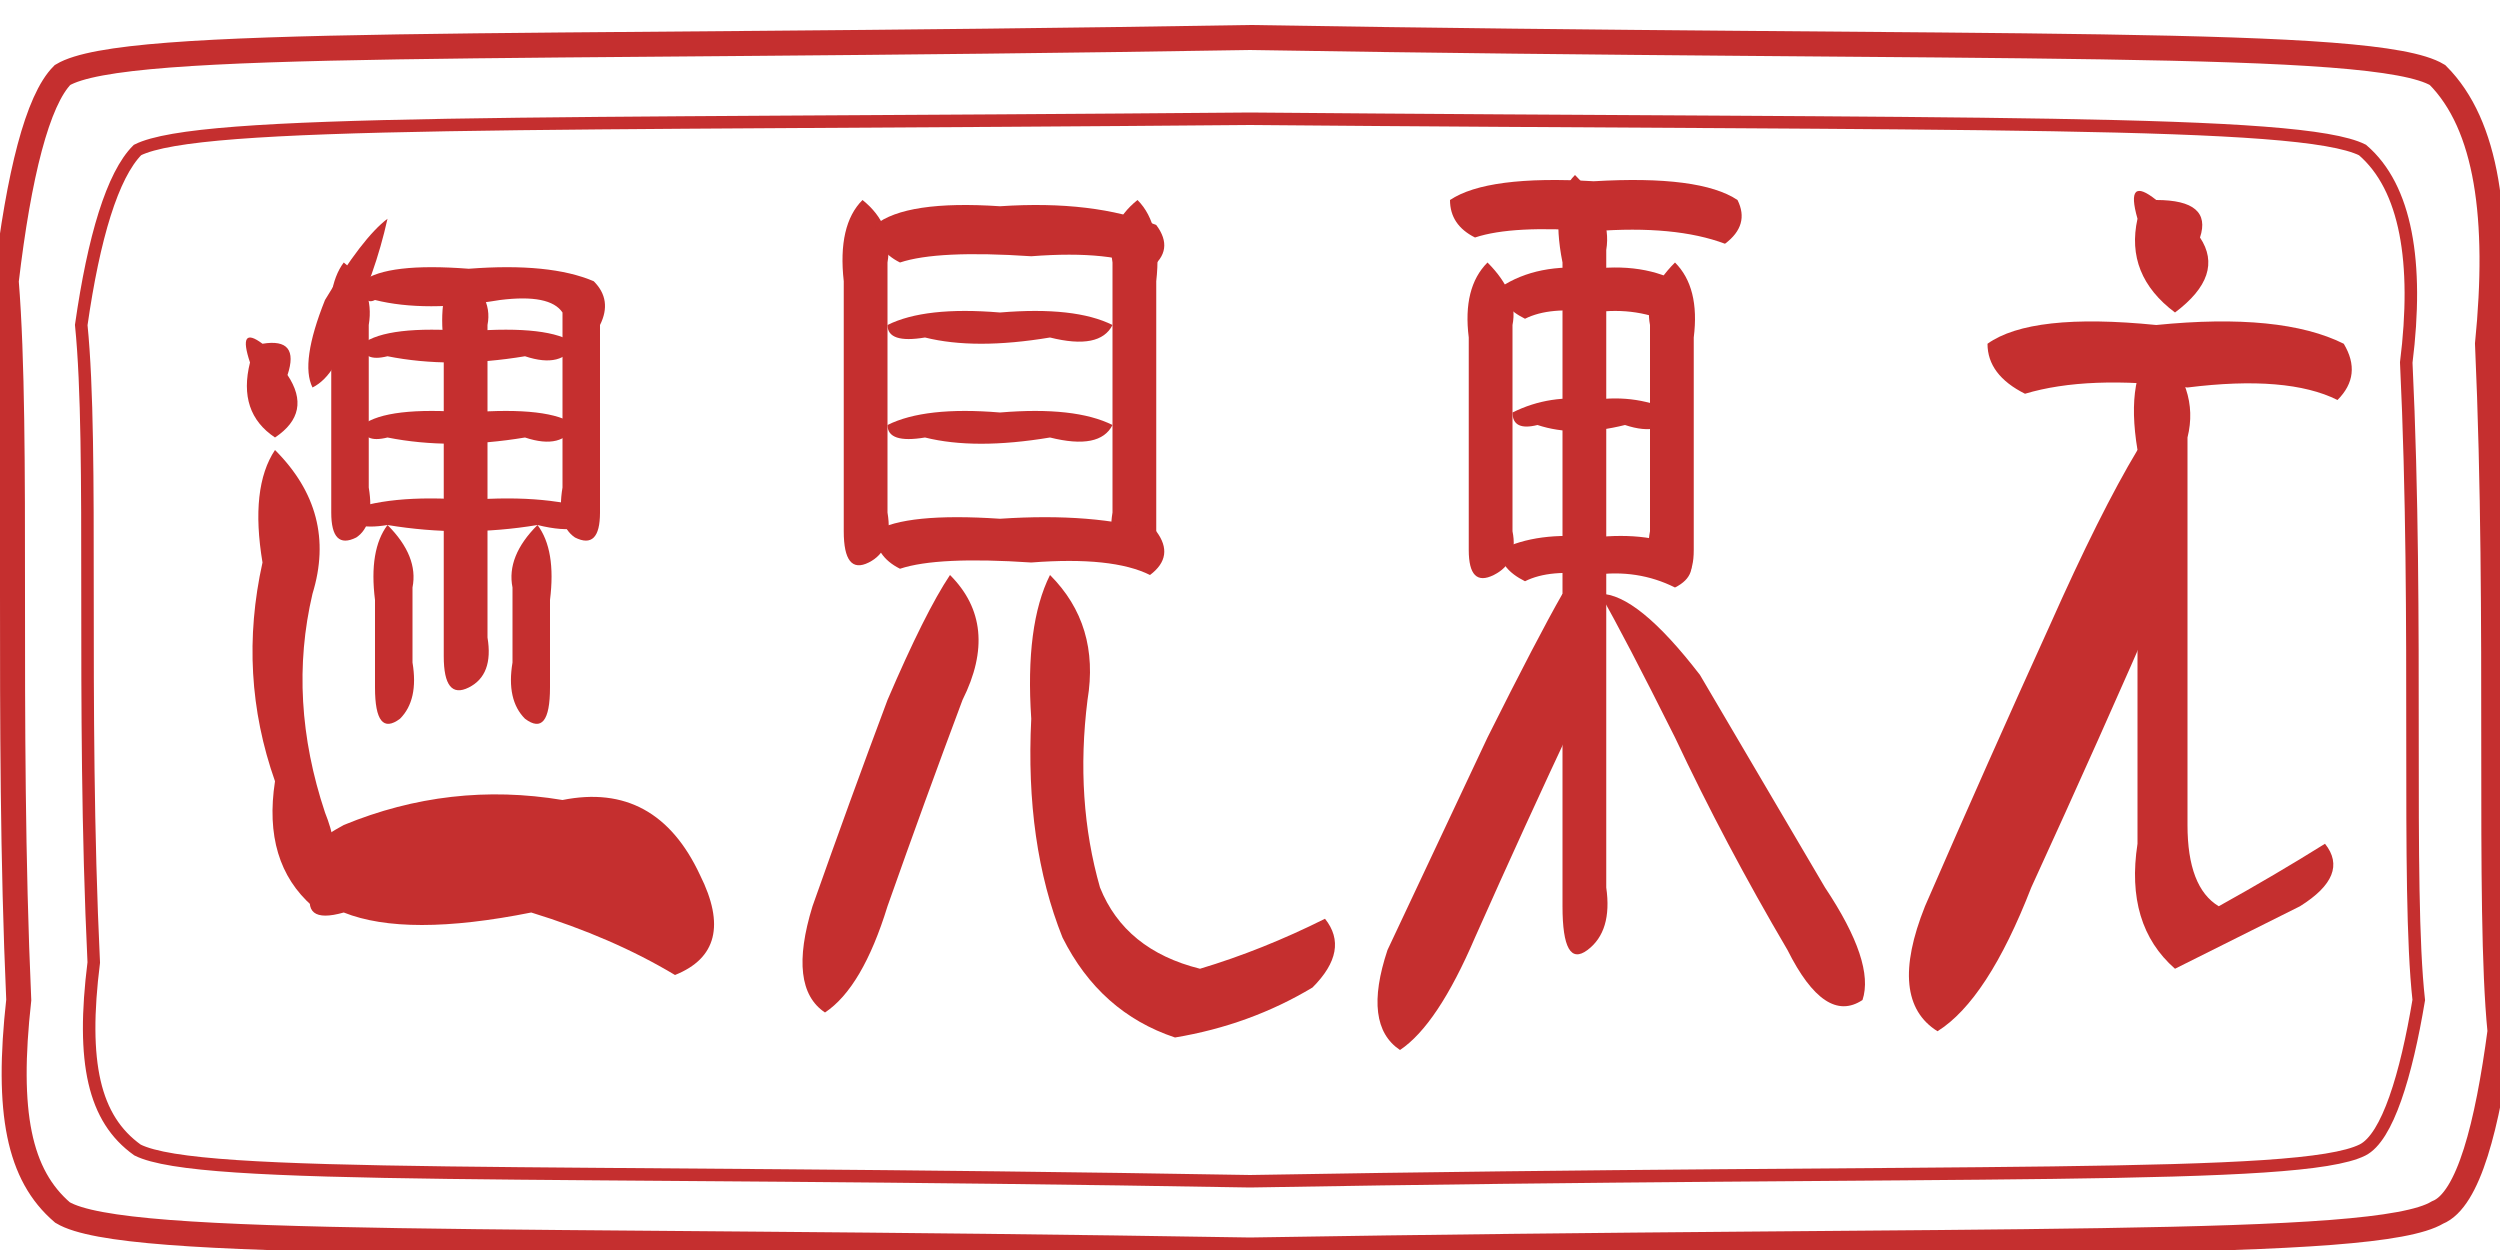
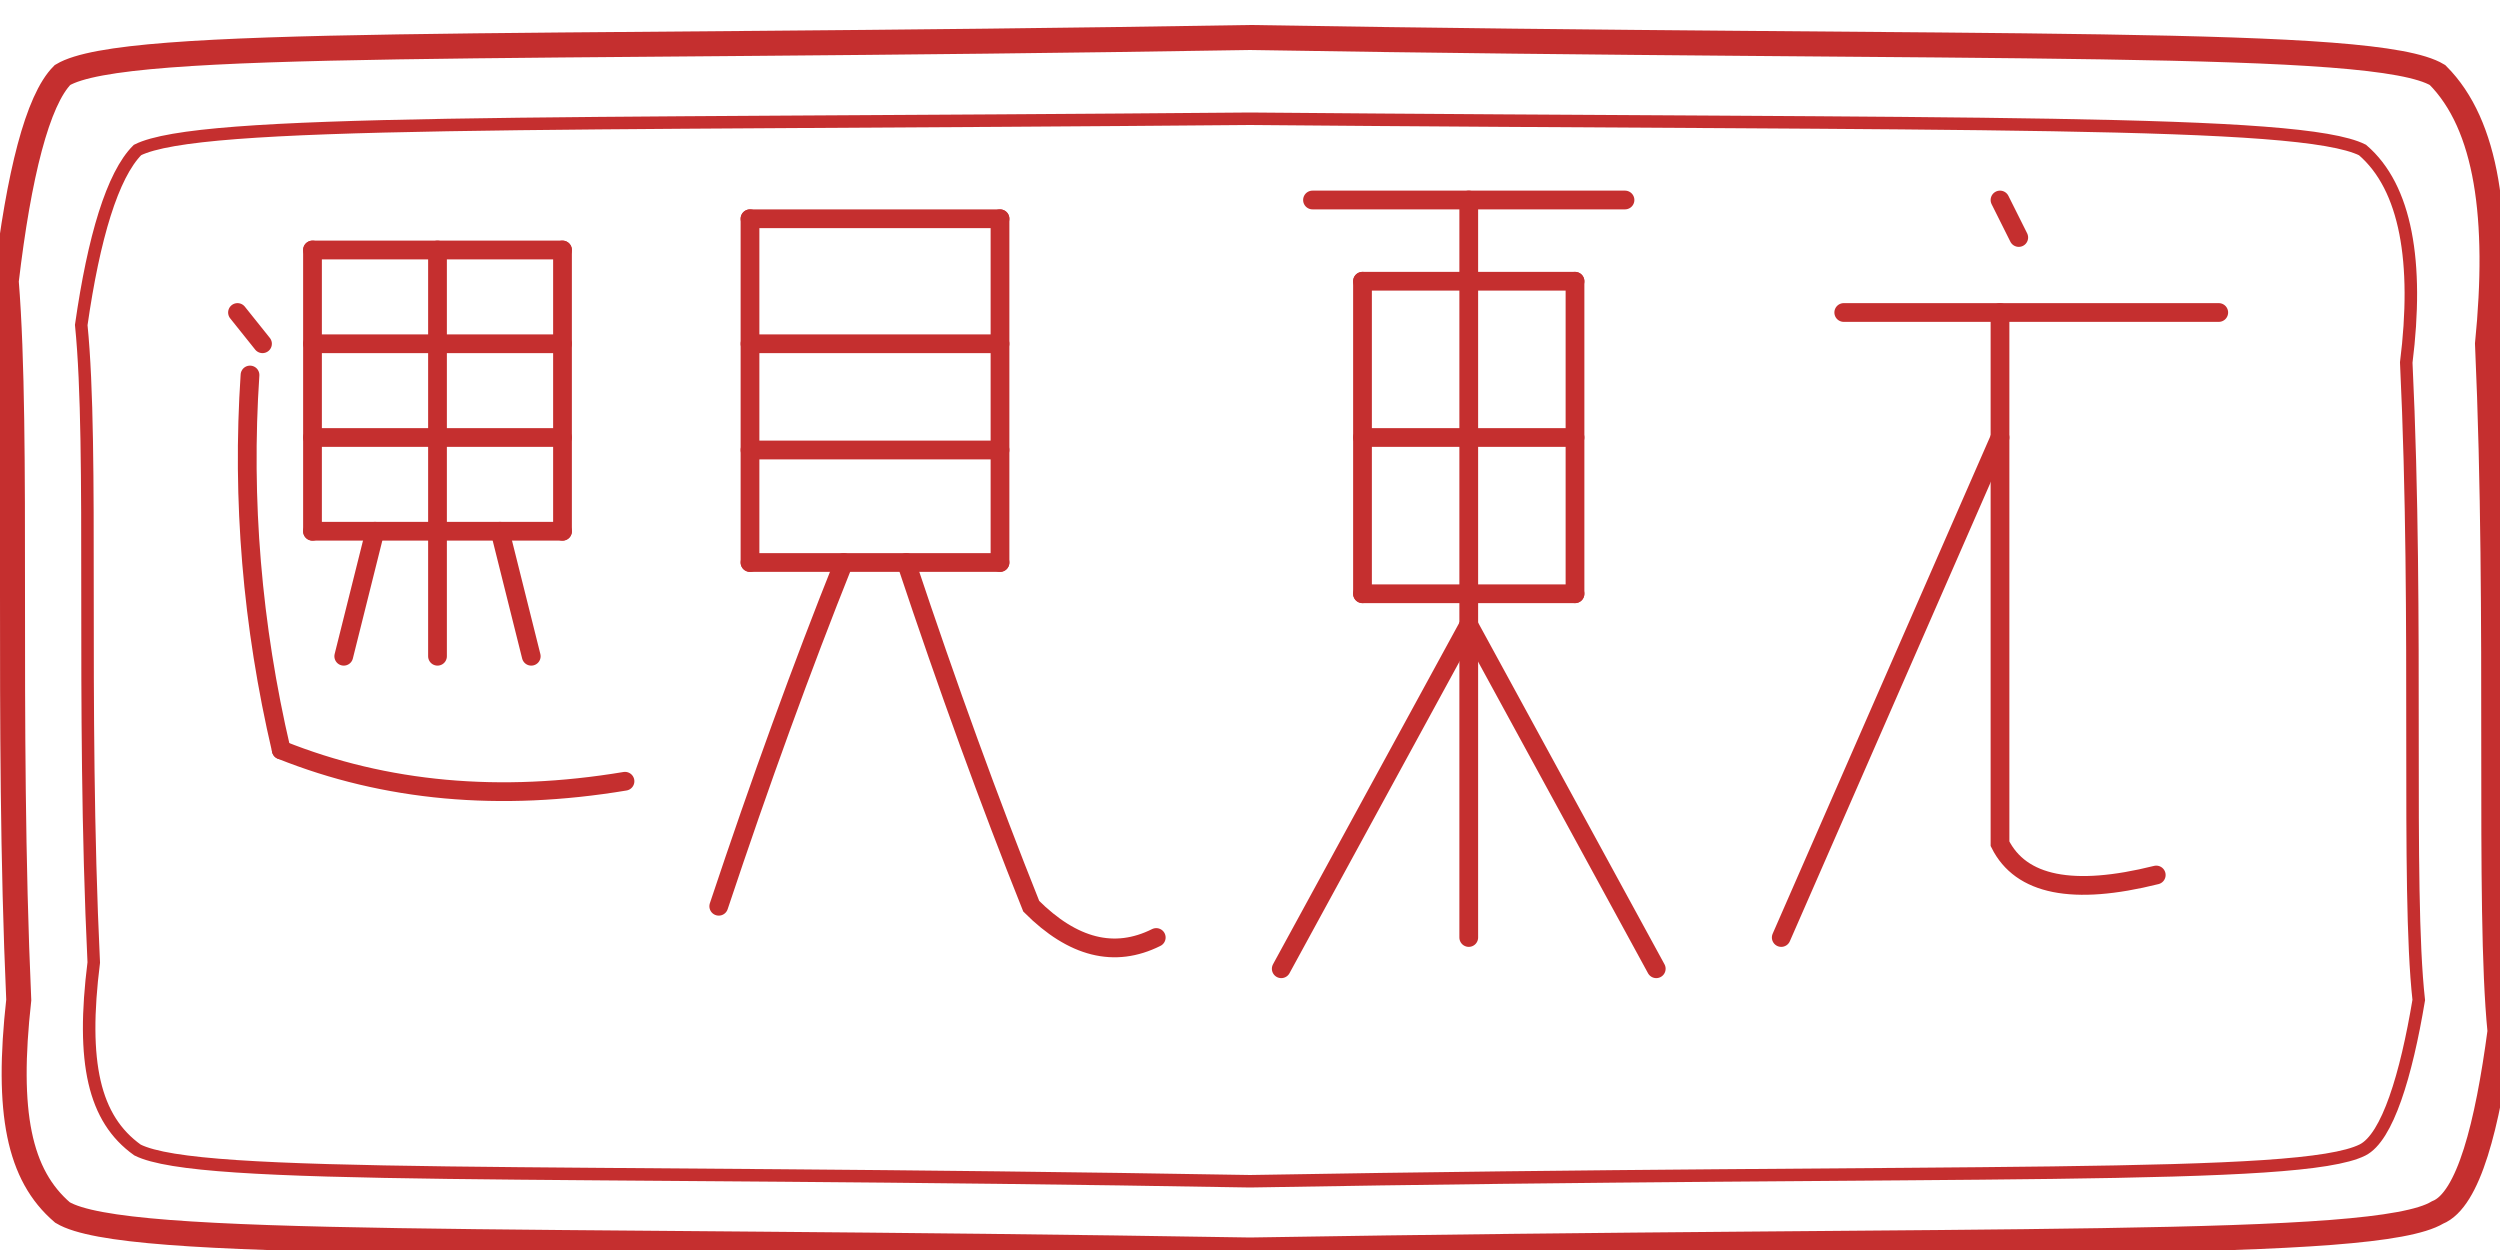
<svg xmlns="http://www.w3.org/2000/svg" viewBox="0 0 400 200" fill="none">
  <path d="M10 12 C20 6, 80 8, 200 6 C320 8, 380 6, 390 12 C398 20, 400 35, 398 55 C400 100, 398 145, 400 165 C398 180, 395 192, 390 194 C380 200, 320 198, 200 200 C80 198, 20 200, 10 194 C3 188, 1 178, 3 160 C1 115, 3 70, 1 45 C3 28, 6 16, 10 12 Z" fill="none" stroke="#C52F2F" stroke-width="4" />
  <path d="M22 24 C32 19, 85 20, 200 19 C315 20, 368 19, 378 24 C385 30, 387 42, 385 58 C387 100, 385 142, 387 160 C385 172, 382 182, 378 184 C368 189, 315 187, 200 189 C85 187, 32 189, 22 184 C15 179, 13 170, 15 154 C13 112, 15 72, 13 52 C15 38, 18 28, 22 24 Z" fill="none" stroke="#C52F2F" stroke-width="2" />
-   <path d="M62 35 Q58 38, 52 48 Q48 58, 50 62 Q54 60, 56 52 Q60 44, 62 35 Z" fill="#C52F2F" id="yu-s01" data-stroke="1" data-char="yu" />
-   <path d="M55 42 Q52 46, 53 55 L53 82 Q53 88, 57 86 Q60 84, 59 78 L59 52 Q60 46, 55 42 Z" fill="#C52F2F" id="yu-s02" data-stroke="2" data-char="yu" />
-   <path d="M58 45 Q62 42, 75 43 Q88 42, 95 45 Q98 48, 96 52 L96 82 Q96 88, 92 86 Q89 84, 90 78 L90 50 Q88 47, 80 48 Q68 50, 60 48 Q58 49, 58 45 Z" fill="#C52F2F" id="yu-s03" data-stroke="3" data-char="yu" />
-   <path d="M58 55 Q62 52, 75 53 Q88 52, 92 55 Q90 59, 84 57 Q72 59, 62 57 Q58 58, 58 55 Z" fill="#C52F2F" id="yu-s04" data-stroke="4" data-char="yu" />
-   <path d="M58 68 Q62 65, 75 66 Q88 65, 92 68 Q90 72, 84 70 Q72 72, 62 70 Q58 71, 58 68 Z" fill="#C52F2F" id="yu-s05" data-stroke="5" data-char="yu" />
-   <path d="M73 43 Q70 47, 71 55 L71 105 Q71 112, 75 110 Q79 108, 78 102 L78 52 Q79 47, 73 43 Z" fill="#C52F2F" id="yu-s06" data-stroke="6" data-char="yu" />
-   <path d="M55 82 Q62 79, 75 80 Q88 79, 96 82 Q94 86, 86 84 Q74 86, 62 84 Q56 85, 55 82 Z" fill="#C52F2F" id="yu-s07" data-stroke="7" data-char="yu" />
-   <path d="M62 84 Q59 88, 60 96 L60 110 Q60 118, 64 115 Q67 112, 66 106 L66 94 Q67 89, 62 84 Z" fill="#C52F2F" id="yu-s08" data-stroke="8" data-char="yu" />
-   <path d="M86 84 Q89 88, 88 96 L88 110 Q88 118, 84 115 Q81 112, 82 106 L82 94 Q81 89, 86 84 Z" fill="#C52F2F" id="yu-s09" data-stroke="9" data-char="yu" />
-   <path d="M42 55 Q38 52, 40 58 Q38 66, 44 70 Q50 66, 46 60 Q48 54, 42 55 Z" fill="#C52F2F" id="yu-s10" data-stroke="10" data-char="yu" />
-   <path d="M44 72 Q40 78, 42 90 Q38 108, 44 125 Q42 138, 50 145 Q56 140, 52 130 Q46 112, 50 95 Q54 82, 44 72 Z" fill="#C52F2F" id="yu-s11" data-stroke="11" data-char="yu" />
-   <path d="M50 142 Q44 138, 55 132 Q72 125, 90 128 Q105 125, 112 140 Q118 152, 108 156 Q98 150, 85 146 Q65 150, 55 146 Q48 148, 50 142 Z" fill="#C52F2F" id="yu-s12" data-stroke="12" data-char="yu" />
-   <path d="M138 32 Q134 36, 135 45 L135 85 Q135 92, 139 90 Q143 88, 142 82 L142 42 Q143 36, 138 32 Z" fill="#C52F2F" id="jian-s01" data-stroke="1" data-char="jian" />
-   <path d="M140 36 Q145 32, 160 33 Q175 32, 185 36 Q188 40, 184 43 Q178 40, 165 41 Q150 40, 144 42 Q140 40, 140 36 Z" fill="#C52F2F" id="jian-s02" data-stroke="2" data-char="jian" />
-   <path d="M182 32 Q186 36, 185 45 L185 85 Q185 92, 181 90 Q177 88, 178 82 L178 42 Q177 36, 182 32 Z" fill="#C52F2F" id="jian-s03" data-stroke="3" data-char="jian" />
-   <path d="M142 52 Q148 49, 160 50 Q172 49, 178 52 Q176 56, 168 54 Q156 56, 148 54 Q142 55, 142 52 Z" fill="#C52F2F" id="jian-s04" data-stroke="4" data-char="jian" />
-   <path d="M142 68 Q148 65, 160 66 Q172 65, 178 68 Q176 72, 168 70 Q156 72, 148 70 Q142 71, 142 68 Z" fill="#C52F2F" id="jian-s05" data-stroke="5" data-char="jian" />
-   <path d="M140 85 Q145 82, 160 83 Q175 82, 185 85 Q188 89, 184 92 Q178 89, 165 90 Q150 89, 144 91 Q140 89, 140 85 Z" fill="#C52F2F" id="jian-s05b" data-stroke="5" data-char="jian" />
-   <path d="M152 92 Q148 98, 142 112 Q136 128, 130 145 Q126 158, 132 162 Q138 158, 142 145 Q148 128, 154 112 Q160 100, 152 92 Z" fill="#C52F2F" id="jian-s06" data-stroke="6" data-char="jian" />
-   <path d="M168 92 Q164 100, 165 115 Q164 135, 170 150 Q176 162, 188 166 Q200 164, 210 158 Q216 152, 212 147 Q202 152, 192 155 Q180 152, 176 142 Q172 128, 174 112 Q176 100, 168 92 Z" fill="#C52F2F" id="jian-s07" data-stroke="7" data-char="jian" />
-   <path d="M232 32 Q238 28, 255 29 Q272 28, 278 32 Q280 36, 276 39 Q268 36, 255 37 Q242 36, 236 38 Q232 36, 232 32 Z" fill="#C52F2F" id="dong-s01" data-stroke="1" data-char="dong" />
-   <path d="M238 42 Q234 46, 235 54 L235 88 Q235 94, 239 92 Q243 90, 242 85 L242 52 Q243 47, 238 42 Z" fill="#C52F2F" id="dong-s02" data-stroke="2" data-char="dong" />
-   <path d="M240 46 Q246 42, 255 43 Q264 42, 270 46 Q272 50, 268 52 Q262 49, 255 50 Q248 49, 244 51 Q240 49, 240 46 Z" fill="#C52F2F" id="dong-s03" data-stroke="3" data-char="dong" />
-   <path d="M268 42 Q272 46, 271 54 L271 88 Q271 94, 267 92 Q263 90, 264 85 L264 52 Q263 47, 268 42 Z" fill="#C52F2F" id="dong-s04" data-stroke="4" data-char="dong" />
-   <path d="M242 66 Q248 63, 255 64 Q262 63, 268 66 Q266 70, 260 68 Q252 70, 246 68 Q242 69, 242 66 Z" fill="#C52F2F" id="dong-s05" data-stroke="5" data-char="dong" />
-   <path d="M240 88 Q246 85, 255 86 Q264 85, 270 88 Q272 92, 268 94 Q262 91, 255 92 Q248 91, 244 93 Q240 91, 240 88 Z" fill="#C52F2F" id="dong-s05b" data-stroke="5" data-char="dong" />
-   <path d="M252 28 Q248 32, 250 42 L250 145 Q250 155, 254 152 Q258 149, 257 142 L257 40 Q258 34, 252 28 Z" fill="#C52F2F" id="dong-s06" data-stroke="6" data-char="dong" />
-   <path d="M250 95 Q246 102, 238 118 Q230 135, 222 152 Q218 164, 224 168 Q230 164, 236 150 Q244 132, 252 115 Q258 102, 250 95 Z" fill="#C52F2F" id="dong-s07" data-stroke="7" data-char="dong" />
-   <path d="M256 95 Q260 102, 268 118 Q276 135, 286 152 Q292 164, 298 160 Q300 154, 292 142 Q282 125, 272 108 Q262 95, 256 95 Z" fill="#C52F2F" id="dong-s08" data-stroke="8" data-char="dong" />
-   <path d="M345 32 Q340 28, 342 35 Q340 44, 348 50 Q356 44, 352 38 Q354 32, 345 32 Z" fill="#C52F2F" id="fang-s01" data-stroke="1" data-char="fang" />
-   <path d="M318 55 Q325 50, 345 52 Q365 50, 375 55 Q378 60, 374 64 Q366 60, 350 62 Q334 60, 324 63 Q318 60, 318 55 Z" fill="#C52F2F" id="fang-s02" data-stroke="2" data-char="fang" />
-   <path d="M345 55 Q340 60, 342 72 L342 135 Q340 148, 348 155 Q358 150, 368 145 Q376 140, 372 135 Q364 140, 355 145 Q350 142, 350 132 L350 70 Q352 62, 345 55 Z" fill="#C52F2F" id="fang-s03" data-stroke="3" data-char="fang" />
-   <path d="M342 72 Q336 82, 328 100 Q318 122, 308 145 Q302 160, 310 165 Q318 160, 325 142 Q336 118, 346 95 Q354 80, 342 72 Z" fill="#C52F2F" id="fang-s04" data-stroke="4" data-char="fang" />
+   <path d="M50 40 L90 40" stroke="#C52F2F" stroke-width="3" stroke-linecap="round" id="yu-s01" data-stroke="1" data-char="yu" />
+   <path d="M50 40 L50 85" stroke="#C52F2F" stroke-width="3" stroke-linecap="round" id="yu-s02" data-stroke="2" data-char="yu" />
+   <path d="M90 40 L90 85" stroke="#C52F2F" stroke-width="3" stroke-linecap="round" id="yu-s03" data-stroke="3" data-char="yu" />
+   <path d="M50 55 L90 55" stroke="#C52F2F" stroke-width="3" stroke-linecap="round" id="yu-s04" data-stroke="4" data-char="yu" />
+   <path d="M50 70 L90 70" stroke="#C52F2F" stroke-width="3" stroke-linecap="round" id="yu-s05" data-stroke="5" data-char="yu" />
+   <path d="M50 85 L90 85" stroke="#C52F2F" stroke-width="3" stroke-linecap="round" id="yu-s06" data-stroke="6" data-char="yu" />
+   <path d="M70 40 L70 105" stroke="#C52F2F" stroke-width="3" stroke-linecap="round" id="yu-s07" data-stroke="7" data-char="yu" />
+   <path d="M60 85 L55 105" stroke="#C52F2F" stroke-width="3" stroke-linecap="round" id="yu-s08" data-stroke="8" data-char="yu" />
+   <path d="M80 85 L85 105" stroke="#C52F2F" stroke-width="3" stroke-linecap="round" id="yu-s09" data-stroke="9" data-char="yu" />
+   <path d="M38 50 L42 55" stroke="#C52F2F" stroke-width="3" stroke-linecap="round" id="yu-s10" data-stroke="10" data-char="yu" />
+   <path d="M40 60 Q38 90, 45 120" stroke="#C52F2F" stroke-width="3" stroke-linecap="round" fill="none" id="yu-s11" data-stroke="11" data-char="yu" />
+   <path d="M45 120 Q70 130, 100 125" stroke="#C52F2F" stroke-width="3" stroke-linecap="round" fill="none" id="yu-s12" data-stroke="12" data-char="yu" />
+   <path d="M120 35 L120 90" stroke="#C52F2F" stroke-width="3" stroke-linecap="round" id="jian-s01" data-stroke="1" data-char="jian" />
+   <path d="M120 35 L160 35" stroke="#C52F2F" stroke-width="3" stroke-linecap="round" id="jian-s02" data-stroke="2" data-char="jian" />
+   <path d="M160 35 L160 90" stroke="#C52F2F" stroke-width="3" stroke-linecap="round" id="jian-s03" data-stroke="3" data-char="jian" />
+   <path d="M120 55 L160 55" stroke="#C52F2F" stroke-width="3" stroke-linecap="round" id="jian-s04" data-stroke="4" data-char="jian" />
+   <path d="M120 72 L160 72" stroke="#C52F2F" stroke-width="3" stroke-linecap="round" id="jian-s05" data-stroke="5" data-char="jian" />
+   <path d="M120 90 L160 90" stroke="#C52F2F" stroke-width="3" stroke-linecap="round" id="jian-s06" data-stroke="6" data-char="jian" />
+   <path d="M135 90 Q125 115, 115 145" stroke="#C52F2F" stroke-width="3" stroke-linecap="round" fill="none" id="jian-s07" data-stroke="7" data-char="jian" />
+   <path d="M145 90 Q155 120, 165 145 Q175 155, 185 150" stroke="#C52F2F" stroke-width="3" stroke-linecap="round" fill="none" id="jian-s08" data-stroke="8" data-char="jian" />
+   <path d="M210 32 L260 32" stroke="#C52F2F" stroke-width="3" stroke-linecap="round" id="dong-s01" data-stroke="1" data-char="dong" />
+   <path d="M218 45 L218 95" stroke="#C52F2F" stroke-width="3" stroke-linecap="round" id="dong-s02" data-stroke="2" data-char="dong" />
+   <path d="M218 45 L252 45" stroke="#C52F2F" stroke-width="3" stroke-linecap="round" id="dong-s03" data-stroke="3" data-char="dong" />
+   <path d="M252 45 L252 95" stroke="#C52F2F" stroke-width="3" stroke-linecap="round" id="dong-s04" data-stroke="4" data-char="dong" />
+   <path d="M218 70 L252 70" stroke="#C52F2F" stroke-width="3" stroke-linecap="round" id="dong-s05" data-stroke="5" data-char="dong" />
+   <path d="M218 95 L252 95" stroke="#C52F2F" stroke-width="3" stroke-linecap="round" id="dong-s06" data-stroke="6" data-char="dong" />
+   <path d="M235 32 L235 150" stroke="#C52F2F" stroke-width="3" stroke-linecap="round" id="dong-s07" data-stroke="7" data-char="dong" />
+   <path d="M235 100 L205 155" stroke="#C52F2F" stroke-width="3" stroke-linecap="round" id="dong-s08" data-stroke="8" data-char="dong" />
+   <path d="M235 100 L265 155" stroke="#C52F2F" stroke-width="3" stroke-linecap="round" id="dong-s09" data-stroke="9" data-char="dong" />
+   <path d="M320 32 L323 38" stroke="#C52F2F" stroke-width="3" stroke-linecap="round" id="fang-s01" data-stroke="1" data-char="fang" />
+   <path d="M295 50 L355 50" stroke="#C52F2F" stroke-width="3" stroke-linecap="round" id="fang-s02" data-stroke="2" data-char="fang" />
+   <path d="M320 50 L320 135 Q325 145, 345 140" stroke="#C52F2F" stroke-width="3" stroke-linecap="round" fill="none" id="fang-s03" data-stroke="3" data-char="fang" />
+   <path d="M320 70 L285 150" stroke="#C52F2F" stroke-width="3" stroke-linecap="round" id="fang-s04" data-stroke="4" data-char="fang" />
</svg>
